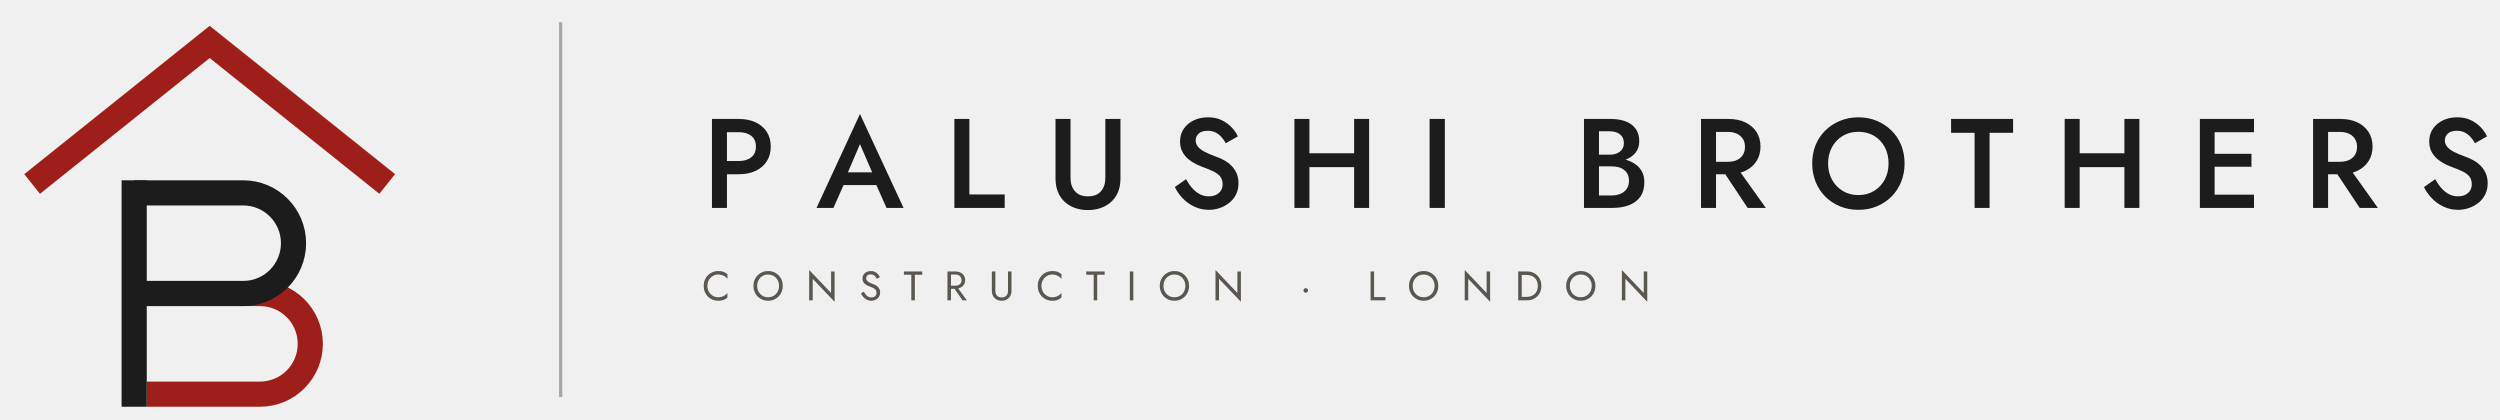
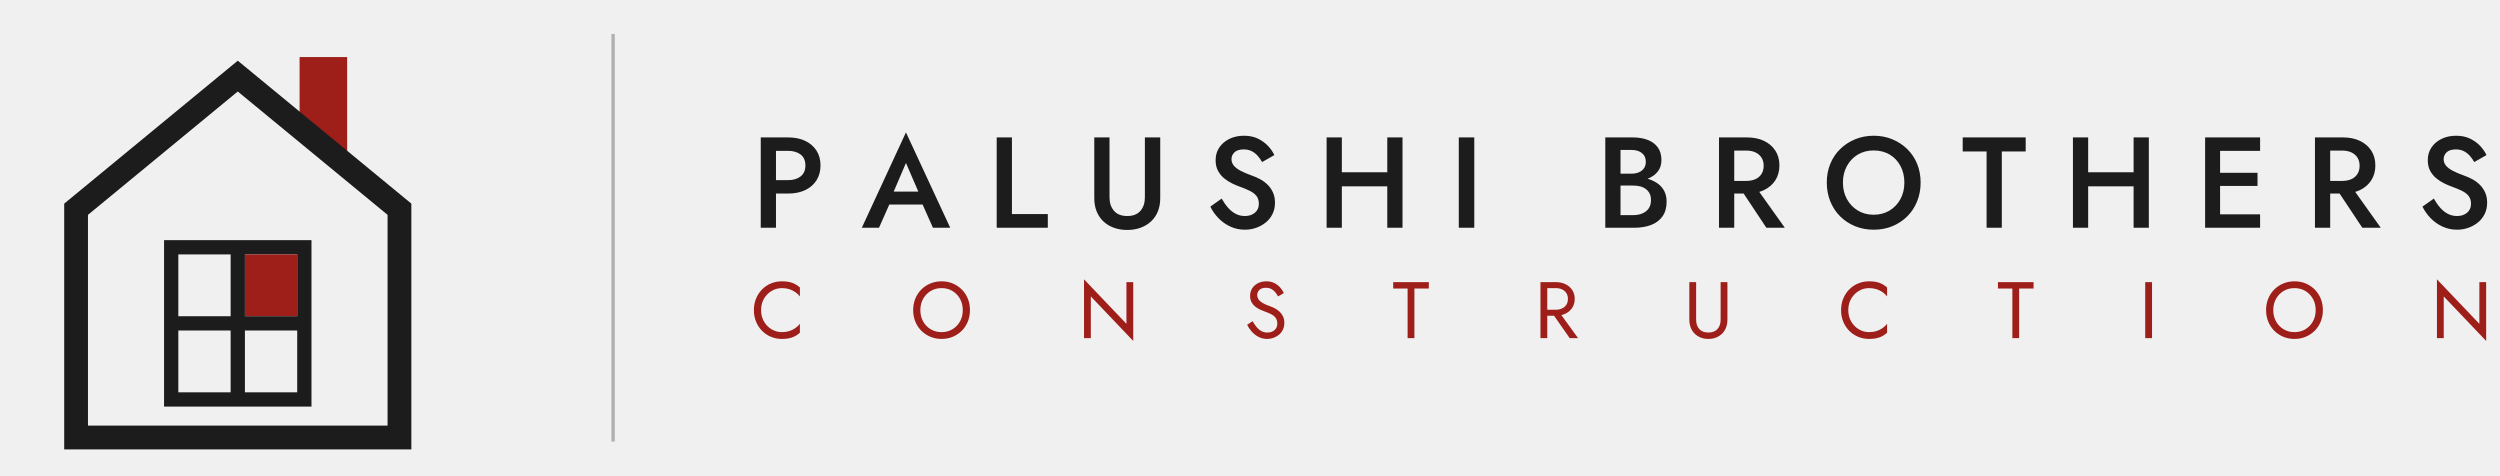
- <svg xmlns="http://www.w3.org/2000/svg" width="787" height="132" viewBox="0 0 787 132">
-   <g transform="scale(1.32)">
-     <polyline points="10,42 50,10 90,42" fill="none" stroke="#9E1F1A" stroke-width="6" stroke-linejoin="miter" stroke-linecap="square" />
-     <path d="M35 70 H62 A12 12 0 0 1 62 94 H35" fill="none" stroke="#9E1F1A" stroke-width="6" />
-     <path d="M32 43 V97" fill="none" stroke="#1C1C1C" stroke-width="6" />
-     <path d="M32 46 H58 A12 12 0 0 1 58 70 H32" fill="none" stroke="#1C1C1C" stroke-width="6" />
+ <svg xmlns="http://www.w3.org/2000/svg" width="736" height="140" viewBox="0 0 736 140">
+   <g transform="scale(1.4)">
+     <defs>
+       <mask id="m">
+         <rect width="100" height="100" fill="white" />
+         <polygon points="16,92 16,44 50,16 84,44 84,92" fill="black" />
+       </mask>
+     </defs>
+     <rect x="63" y="12" width="10" height="24" fill="#9E1F1A" mask="url(#m)" />
+     <path d="M16 92 V44 L50 16 L84 44 V92 Z" fill="none" stroke="#1C1C1C" stroke-width="5" stroke-linejoin="miter" />
+     <rect x="36" y="52" width="28" height="32" fill="none" stroke="#1C1C1C" stroke-width="3" />
+     <rect x="51.5" y="53.5" width="11" height="13" fill="#9E1F1A" />
+     <path d="M36 68 H64 M50 52 V84" stroke="#1C1C1C" stroke-width="3" />
  </g>
-   <rect x="176" y="7.0" width="1" height="118" fill="#1C1C1C" opacity="0.35" />
-   <path fill="#1C1C1C" d="M224.12 37.45V65.45H228.84V54.85H232.56Q235.64 54.85 237.88 53.79Q240.12 52.73 241.38 50.77Q242.64 48.81 242.64 46.13Q242.64 43.45 241.38 41.51Q240.12 39.57 237.88 38.51Q235.64 37.45 232.56 37.45ZM228.84 50.69V41.61H232.56Q235.0 41.61 236.48 42.75Q237.96 43.89 237.96 46.13Q237.96 48.37 236.48 49.53Q235.0 50.69 232.56 50.69Z M275.88 58.25 279.08 65.45H284.44L270.72 35.89L257.04 65.45H262.36L265.56 58.25ZM270.72 45.37 274.56 54.25H266.92Z M300.44 37.45V65.45H316.28V61.21H305.16V37.45Z M332.28 37.45V56.25Q332.28 58.57 333.02 60.39Q333.76 62.21 335.12 63.49Q336.48 64.77 338.36 65.45Q340.24 66.13 342.48 66.13Q344.72 66.13 346.6 65.45Q348.48 64.77 349.86 63.49Q351.24 62.21 351.98 60.39Q352.72 58.57 352.72 56.25V37.45H347.96V56.05Q347.96 58.61 346.58 60.21Q345.2 61.81 342.48 61.81Q339.8 61.81 338.4 60.21Q337 58.61 337 56.05V37.45Z M373.36 56.41 369.84 58.89Q370.76 60.81 372.34 62.45Q373.92 64.09 376.02 65.07Q378.12 66.05 380.56 66.05Q382.36 66.05 384.02 65.47Q385.68 64.89 387 63.83Q388.32 62.77 389.1 61.21Q389.88 59.65 389.88 57.69Q389.88 55.85 389.24 54.47Q388.6 53.09 387.58 52.09Q386.56 51.09 385.3 50.41Q384.04 49.73 382.76 49.29Q380.52 48.49 379.12 47.73Q377.72 46.97 377.06 46.11Q376.4 45.25 376.4 44.17Q376.4 42.97 377.32 42.07Q378.24 41.17 380.2 41.17Q381.6 41.17 382.66 41.71Q383.72 42.25 384.52 43.15Q385.32 44.05 385.88 45.09L389.68 42.93Q389 41.45 387.72 40.09Q386.44 38.73 384.6 37.83Q382.76 36.93 380.28 36.93Q377.76 36.93 375.78 37.89Q373.8 38.85 372.64 40.55Q371.48 42.25 371.48 44.49Q371.48 46.45 372.24 47.83Q373 49.21 374.16 50.15Q375.32 51.09 376.6 51.71Q377.88 52.33 378.92 52.69Q380.68 53.33 382.04 53.99Q383.4 54.65 384.14 55.59Q384.88 56.53 384.88 58.05Q384.88 59.73 383.68 60.77Q382.48 61.81 380.56 61.81Q379 61.81 377.7 61.13Q376.4 60.45 375.34 59.25Q374.28 58.05 373.36 56.41Z M426.28 37.45V48.25H412.2V37.45H407.48V65.45H412.2V52.61H426.28V65.45H431V37.45Z M450.04 37.45V65.45H454.84V37.45Z M511.72 50.25Q511.72 50.25 511.76 50.25Q513.76 49.49 514.9 48.03Q516.04 46.57 516.04 44.49Q516.04 42.09 514.9 40.53Q513.76 38.97 511.76 38.21Q509.76 37.45 507.08 37.45H498.64V65.45H507.56Q510.56 65.45 512.82 64.59Q515.08 63.73 516.36 61.93Q517.64 60.13 517.64 57.37Q517.64 55.37 516.84 53.93Q516.04 52.49 514.64 51.57Q513.36 50.73 511.72 50.25ZM503.36 52.37H507.28Q508.48 52.37 509.48 52.63Q510.48 52.89 511.24 53.47Q512 54.05 512.4 54.89Q512.8 55.73 512.8 56.89Q512.8 58.45 512.08 59.47Q511.36 60.49 510.12 61.01Q508.88 61.53 507.28 61.53H503.36ZM503.36 48.69V41.33H506.76Q508.76 41.33 509.98 42.29Q511.2 43.25 511.2 45.01Q511.2 46.17 510.64 46.99Q510.08 47.81 509.08 48.25Q508.08 48.69 506.76 48.69Z M535.48 37.45V65.45H540.2V54.85H543.12L550.16 65.45H555.88L547.96 54.33Q548.76 54.09 549.44 53.77Q551.68 52.69 552.94 50.73Q554.2 48.77 554.2 46.13Q554.2 43.49 552.94 41.55Q551.68 39.61 549.44 38.53Q547.2 37.45 544.12 37.45ZM540.2 50.93V41.53H543.92Q545.56 41.53 546.76 42.09Q547.96 42.65 548.64 43.69Q549.32 44.73 549.32 46.25Q549.32 47.73 548.64 48.79Q547.96 49.85 546.76 50.39Q545.56 50.93 543.92 50.93Z M575.48 51.45Q575.48 48.57 576.72 46.31Q577.96 44.05 580.1 42.77Q582.24 41.49 585.0 41.49Q587.84 41.49 589.98 42.77Q592.12 44.05 593.32 46.31Q594.52 48.57 594.52 51.45Q594.52 54.33 593.3 56.57Q592.08 58.81 589.94 60.11Q587.8 61.41 585.0 61.41Q582.24 61.41 580.1 60.11Q577.96 58.81 576.72 56.57Q575.48 54.33 575.48 51.45ZM570.48 51.45Q570.48 54.57 571.56 57.25Q572.64 59.93 574.6 61.89Q576.56 63.85 579.22 64.95Q581.88 66.05 585.0 66.05Q588.2 66.05 590.84 64.95Q593.48 63.85 595.44 61.89Q597.4 59.93 598.48 57.25Q599.56 54.57 599.56 51.45Q599.56 48.29 598.48 45.65Q597.4 43.01 595.42 41.07Q593.44 39.13 590.8 38.03Q588.16 36.93 585.0 36.93Q581.92 36.93 579.26 38.03Q576.6 39.13 574.62 41.07Q572.64 43.01 571.56 45.65Q570.48 48.29 570.48 51.45Z M614.2 41.81H621.6V65.45H626.32V41.81H633.72V37.45H614.2Z M668.76 37.45V48.25H654.68V37.45H649.96V65.45H654.68V52.61H668.76V65.45H673.48V37.45Z M692.52 37.45V65.45H709.56V61.29H697.16V52.49H708.76V48.41H697.16V41.61H709.56V37.45Z M728.16 37.45V65.45H732.88V54.85H735.8L742.84 65.45H748.56L740.64 54.33Q741.44 54.09 742.12 53.77Q744.36 52.69 745.62 50.73Q746.88 48.77 746.88 46.13Q746.88 43.49 745.62 41.55Q744.36 39.61 742.12 38.53Q739.88 37.45 736.8 37.45ZM732.88 50.93V41.53H736.6Q738.24 41.53 739.44 42.09Q740.64 42.65 741.32 43.69Q742 44.73 742 46.25Q742 47.73 741.32 48.79Q740.64 49.85 739.44 50.39Q738.24 50.93 736.6 50.93Z M766.6 56.41 763.08 58.89Q764 60.81 765.58 62.45Q767.16 64.09 769.26 65.07Q771.36 66.05 773.8 66.05Q775.6 66.05 777.26 65.47Q778.92 64.89 780.24 63.83Q781.56 62.77 782.34 61.21Q783.12 59.65 783.12 57.69Q783.12 55.85 782.48 54.47Q781.84 53.09 780.82 52.09Q779.8 51.09 778.54 50.41Q777.28 49.73 776 49.29Q773.76 48.49 772.36 47.73Q770.96 46.97 770.3 46.11Q769.64 45.25 769.64 44.17Q769.64 42.97 770.56 42.07Q771.48 41.17 773.44 41.17Q774.84 41.17 775.9 41.71Q776.96 42.25 777.76 43.15Q778.56 44.05 779.12 45.09L782.92 42.93Q782.24 41.45 780.96 40.09Q779.68 38.73 777.84 37.83Q776 36.93 773.52 36.93Q771 36.93 769.02 37.89Q767.04 38.85 765.88 40.55Q764.72 42.25 764.72 44.49Q764.72 46.45 765.48 47.83Q766.24 49.21 767.4 50.15Q768.56 51.09 769.84 51.71Q771.12 52.33 772.16 52.69Q773.92 53.33 775.28 53.99Q776.64 54.65 777.38 55.59Q778.12 56.53 778.12 58.05Q778.12 59.73 776.92 60.77Q775.72 61.81 773.8 61.81Q772.24 61.81 770.94 61.13Q769.64 60.45 768.58 59.25Q767.52 58.05 766.6 56.41Z" />
-   <path fill="#5A5650" d="M222.69 90.0Q222.69 88.934 223.165 88.135Q223.639 87.335 224.406 86.88Q225.173 86.425 226.07 86.425Q226.72 86.425 227.26 86.594Q227.799 86.763 228.241 87.069Q228.683 87.374 228.995 87.777V86.321Q228.423 85.814 227.747 85.567Q227.071 85.32 226.07 85.32Q225.121 85.32 224.296 85.665Q223.47 86.009 222.846 86.639Q222.222 87.27 221.871 88.128Q221.52 88.986 221.52 90.0Q221.52 91.014 221.871 91.872Q222.222 92.73 222.846 93.361Q223.47 93.991 224.296 94.335Q225.121 94.68 226.07 94.68Q227.071 94.68 227.747 94.433Q228.423 94.186 228.995 93.679V92.223Q228.683 92.626 228.241 92.931Q227.799 93.237 227.26 93.406Q226.72 93.575 226.07 93.575Q225.173 93.575 224.406 93.12Q223.639 92.665 223.165 91.859Q222.69 91.053 222.69 90.0Z M238.355 90.0Q238.355 88.973 238.803 88.167Q239.252 87.361 240.032 86.893Q240.812 86.425 241.8 86.425Q242.801 86.425 243.575 86.893Q244.348 87.361 244.796 88.167Q245.245 88.973 245.245 90.0Q245.245 91.027 244.796 91.833Q244.348 92.639 243.575 93.107Q242.801 93.575 241.8 93.575Q240.812 93.575 240.032 93.107Q239.252 92.639 238.803 91.833Q238.355 91.027 238.355 90.0ZM237.185 90.0Q237.185 90.988 237.529 91.846Q237.874 92.704 238.498 93.334Q239.122 93.965 239.967 94.322Q240.812 94.68 241.8 94.68Q242.801 94.68 243.639 94.322Q244.478 93.965 245.102 93.334Q245.726 92.704 246.07 91.846Q246.415 90.988 246.415 90.0Q246.415 88.999 246.07 88.147Q245.726 87.296 245.102 86.665Q244.478 86.035 243.639 85.677Q242.801 85.32 241.8 85.32Q240.812 85.32 239.967 85.677Q239.122 86.035 238.498 86.665Q237.874 87.296 237.529 88.147Q237.185 88.999 237.185 90.0Z M261.625 85.45V92.223L254.735 84.995V94.55H255.84V87.777L262.73 95.005V85.45Z M271.908 91.794 271.024 92.392Q271.323 92.99 271.798 93.516Q272.272 94.043 272.902 94.361Q273.533 94.68 274.274 94.68Q274.82 94.68 275.32 94.498Q275.821 94.316 276.217 93.978Q276.614 93.64 276.841 93.159Q277.069 92.678 277.069 92.08Q277.069 91.456 276.848 91.007Q276.627 90.559 276.282 90.24Q275.938 89.922 275.535 89.714Q275.132 89.506 274.768 89.376Q273.975 89.103 273.513 88.823Q273.052 88.544 272.857 88.225Q272.662 87.907 272.662 87.53Q272.662 87.088 273.0 86.73Q273.338 86.373 274.079 86.373Q274.612 86.373 274.982 86.581Q275.353 86.789 275.613 87.114Q275.873 87.439 276.042 87.777L276.991 87.231Q276.77 86.75 276.38 86.314Q275.99 85.879 275.438 85.599Q274.885 85.32 274.144 85.32Q273.377 85.32 272.779 85.625Q272.181 85.931 271.843 86.464Q271.505 86.997 271.505 87.673Q271.505 88.297 271.745 88.726Q271.986 89.155 272.363 89.447Q272.74 89.74 273.156 89.928Q273.572 90.117 273.91 90.234Q274.43 90.416 274.891 90.643Q275.353 90.871 275.639 91.235Q275.925 91.599 275.925 92.21Q275.925 92.834 275.483 93.237Q275.041 93.64 274.313 93.64Q273.767 93.64 273.338 93.406Q272.909 93.172 272.564 92.756Q272.22 92.34 271.908 91.794Z M284.544 86.49H286.884V94.55H287.989V86.49H290.329V85.45H284.544Z M298.259 85.45V94.55H299.364V90.91H300.469L303.004 94.55H304.369L301.652 90.806Q302.003 90.728 302.315 90.572Q303.004 90.247 303.413 89.63Q303.823 89.012 303.823 88.18Q303.823 87.335 303.413 86.724Q303.004 86.113 302.308 85.781Q301.613 85.45 300.729 85.45ZM299.364 89.935V86.425H300.729Q301.314 86.425 301.763 86.633Q302.211 86.841 302.465 87.231Q302.718 87.621 302.718 88.18Q302.718 88.739 302.465 89.129Q302.211 89.519 301.763 89.727Q301.314 89.935 300.729 89.935Z M312.234 85.45V91.56Q312.234 92.236 312.448 92.808Q312.663 93.38 313.072 93.796Q313.482 94.212 314.054 94.446Q314.626 94.68 315.328 94.68Q316.03 94.68 316.602 94.446Q317.174 94.212 317.583 93.796Q317.993 93.38 318.207 92.808Q318.422 92.236 318.422 91.56V85.45H317.317V91.56Q317.317 92.496 316.81 93.068Q316.303 93.64 315.328 93.64Q314.353 93.64 313.846 93.068Q313.339 92.496 313.339 91.56V85.45Z M327.847 90.0Q327.847 88.934 328.321 88.135Q328.796 87.335 329.563 86.88Q330.33 86.425 331.227 86.425Q331.877 86.425 332.416 86.594Q332.956 86.763 333.398 87.069Q333.84 87.374 334.152 87.777V86.321Q333.58 85.814 332.904 85.567Q332.228 85.32 331.227 85.32Q330.278 85.32 329.452 85.665Q328.627 86.009 328.003 86.639Q327.379 87.27 327.028 88.128Q326.677 88.986 326.677 90.0Q326.677 91.014 327.028 91.872Q327.379 92.73 328.003 93.361Q328.627 93.991 329.452 94.335Q330.278 94.68 331.227 94.68Q332.228 94.68 332.904 94.433Q333.58 94.186 334.152 93.679V92.223Q333.84 92.626 333.398 92.931Q332.956 93.237 332.416 93.406Q331.877 93.575 331.227 93.575Q330.33 93.575 329.563 93.12Q328.796 92.665 328.321 91.859Q327.847 91.053 327.847 90.0Z M341.952 86.49H344.292V94.55H345.397V86.49H347.737V85.45H341.952Z M355.667 85.45V94.55H356.772V85.45Z M366.262 90.0Q366.262 88.973 366.71 88.167Q367.159 87.361 367.939 86.893Q368.719 86.425 369.707 86.425Q370.708 86.425 371.481 86.893Q372.255 87.361 372.703 88.167Q373.152 88.973 373.152 90.0Q373.152 91.027 372.703 91.833Q372.255 92.639 371.481 93.107Q370.708 93.575 369.707 93.575Q368.719 93.575 367.939 93.107Q367.159 92.639 366.71 91.833Q366.262 91.027 366.262 90.0ZM365.092 90.0Q365.092 90.988 365.436 91.846Q365.781 92.704 366.405 93.334Q367.029 93.965 367.874 94.322Q368.719 94.68 369.707 94.68Q370.708 94.68 371.546 94.322Q372.385 93.965 373.009 93.334Q373.633 92.704 373.977 91.846Q374.322 90.988 374.322 90.0Q374.322 88.999 373.977 88.147Q373.633 87.296 373.009 86.665Q372.385 86.035 371.546 85.677Q370.708 85.32 369.707 85.32Q368.719 85.32 367.874 85.677Q367.029 86.035 366.405 86.665Q365.781 87.296 365.436 88.147Q365.092 88.999 365.092 90.0Z M389.532 85.45V92.223L382.642 84.995V94.55H383.747V87.777L390.637 95.005V85.45Z M410.332 91.43Q410.332 91.716 410.546 91.93Q410.761 92.145 411.047 92.145Q411.346 92.145 411.554 91.93Q411.762 91.716 411.762 91.43Q411.762 91.131 411.554 90.923Q411.346 90.715 411.047 90.715Q410.761 90.715 410.546 90.923Q410.332 91.131 410.332 91.43Z M431.457 85.45V94.55H436.137V93.51H432.562V85.45Z M444.717 90.0Q444.717 88.973 445.165 88.167Q445.614 87.361 446.394 86.893Q447.174 86.425 448.162 86.425Q449.163 86.425 449.936 86.893Q450.71 87.361 451.158 88.167Q451.607 88.973 451.607 90.0Q451.607 91.027 451.158 91.833Q450.71 92.639 449.936 93.107Q449.163 93.575 448.162 93.575Q447.174 93.575 446.394 93.107Q445.614 92.639 445.165 91.833Q444.717 91.027 444.717 90.0ZM443.547 90.0Q443.547 90.988 443.891 91.846Q444.236 92.704 444.86 93.334Q445.484 93.965 446.329 94.322Q447.174 94.68 448.162 94.68Q449.163 94.68 450.001 94.322Q450.84 93.965 451.464 93.334Q452.088 92.704 452.432 91.846Q452.777 90.988 452.777 90.0Q452.777 88.999 452.432 88.147Q452.088 87.296 451.464 86.665Q450.84 86.035 450.001 85.677Q449.163 85.32 448.162 85.32Q447.174 85.32 446.329 85.677Q445.484 86.035 444.86 86.665Q444.236 87.296 443.891 88.147Q443.547 88.999 443.547 90.0Z M467.987 85.45V92.223L461.097 84.995V94.55H462.202V87.777L469.092 95.005V85.45Z M477.932 85.45V94.55H480.662Q481.988 94.55 483.015 93.978Q484.042 93.406 484.627 92.385Q485.212 91.365 485.212 90.0Q485.212 88.635 484.627 87.614Q484.042 86.594 483.015 86.022Q481.988 85.45 480.662 85.45ZM479.037 93.445V86.555H480.662Q481.429 86.555 482.066 86.796Q482.703 87.036 483.158 87.484Q483.613 87.933 483.86 88.57Q484.107 89.207 484.107 90.0Q484.107 90.793 483.86 91.43Q483.613 92.067 483.158 92.516Q482.703 92.964 482.066 93.204Q481.429 93.445 480.662 93.445Z M494.182 90.0Q494.182 88.973 494.63 88.167Q495.079 87.361 495.859 86.893Q496.639 86.425 497.627 86.425Q498.628 86.425 499.401 86.893Q500.175 87.361 500.623 88.167Q501.072 88.973 501.072 90.0Q501.072 91.027 500.623 91.833Q500.175 92.639 499.401 93.107Q498.628 93.575 497.627 93.575Q496.639 93.575 495.859 93.107Q495.079 92.639 494.63 91.833Q494.182 91.027 494.182 90.0ZM493.012 90.0Q493.012 90.988 493.356 91.846Q493.701 92.704 494.325 93.334Q494.949 93.965 495.794 94.322Q496.639 94.68 497.627 94.68Q498.628 94.68 499.466 94.322Q500.305 93.965 500.929 93.334Q501.553 92.704 501.897 91.846Q502.242 90.988 502.242 90.0Q502.242 88.999 501.897 88.147Q501.553 87.296 500.929 86.665Q500.305 86.035 499.466 85.677Q498.628 85.32 497.627 85.32Q496.639 85.32 495.794 85.677Q494.949 86.035 494.325 86.665Q493.701 87.296 493.356 88.147Q493.012 88.999 493.012 90.0Z M517.452 85.45V92.223L510.562 84.995V94.55H511.667V87.777L518.557 95.005V85.45Z" />
+   <rect x="180" y="10.0" width="1" height="120" fill="#1C1C1C" opacity="0.3" />
+   <path fill="#1C1C1C" d="M223.964 40.454V67.054H228.448V56.984H231.982Q234.908 56.984 237.036 55.977Q239.164 54.97 240.361 53.108Q241.558 51.246 241.558 48.7Q241.558 46.154 240.361 44.311Q239.164 42.468 237.036 41.461Q234.908 40.454 231.982 40.454ZM228.448 53.032V44.406H231.982Q234.3 44.406 235.706 45.489Q237.112 46.572 237.112 48.7Q237.112 50.828 235.706 51.93Q234.3 53.032 231.982 53.032Z M271.616 60.214 274.656 67.054H279.748L266.714 38.972L253.718 67.054H258.772L261.812 60.214ZM266.714 47.978 270.362 56.414H263.104Z M293.428 40.454V67.054H308.476V63.026H297.912V40.454Z M322.156 40.454V58.314Q322.156 60.518 322.859 62.247Q323.562 63.976 324.854 65.192Q326.146 66.408 327.932 67.054Q329.718 67.7 331.846 67.7Q333.974 67.7 335.76 67.054Q337.546 66.408 338.857 65.192Q340.168 63.976 340.871 62.247Q341.574 60.518 341.574 58.314V40.454H337.052V58.124Q337.052 60.556 335.741 62.076Q334.43 63.596 331.846 63.596Q329.3 63.596 327.97 62.076Q326.64 60.556 326.64 58.124V40.454Z M359.662 58.466 356.318 60.822Q357.192 62.646 358.693 64.204Q360.194 65.762 362.189 66.693Q364.184 67.624 366.502 67.624Q368.212 67.624 369.789 67.073Q371.366 66.522 372.62 65.515Q373.874 64.508 374.615 63.026Q375.356 61.544 375.356 59.682Q375.356 57.934 374.748 56.623Q374.14 55.312 373.171 54.362Q372.202 53.412 371.005 52.766Q369.808 52.12 368.592 51.702Q366.464 50.942 365.134 50.22Q363.804 49.498 363.177 48.681Q362.55 47.864 362.55 46.838Q362.55 45.698 363.424 44.843Q364.298 43.988 366.16 43.988Q367.49 43.988 368.497 44.501Q369.504 45.014 370.264 45.869Q371.024 46.724 371.556 47.712L375.166 45.66Q374.52 44.254 373.304 42.962Q372.088 41.67 370.34 40.815Q368.592 39.96 366.236 39.96Q363.842 39.96 361.961 40.872Q360.08 41.784 358.978 43.399Q357.876 45.014 357.876 47.142Q357.876 49.004 358.598 50.315Q359.32 51.626 360.422 52.519Q361.524 53.412 362.74 54.001Q363.956 54.59 364.944 54.932Q366.616 55.54 367.908 56.167Q369.2 56.794 369.903 57.687Q370.606 58.58 370.606 60.024Q370.606 61.62 369.466 62.608Q368.326 63.596 366.502 63.596Q365.02 63.596 363.785 62.95Q362.55 62.304 361.543 61.164Q360.536 60.024 359.662 58.466Z M408.416 40.454V50.714H395.04V40.454H390.556V67.054H395.04V54.856H408.416V67.054H412.9V40.454Z M429.468 40.454V67.054H434.028V40.454Z M485.024 52.614Q485.024 52.614 485.062 52.614Q486.962 51.892 488.045 50.505Q489.128 49.118 489.128 47.142Q489.128 44.862 488.045 43.38Q486.962 41.898 485.062 41.176Q483.162 40.454 480.616 40.454H472.598V67.054H481.072Q483.922 67.054 486.069 66.237Q488.216 65.42 489.432 63.71Q490.648 62.0 490.648 59.378Q490.648 57.478 489.888 56.11Q489.128 54.742 487.798 53.868Q486.582 53.07 485.024 52.614ZM477.082 54.628H480.806Q481.946 54.628 482.896 54.875Q483.846 55.122 484.568 55.673Q485.29 56.224 485.67 57.022Q486.05 57.82 486.05 58.922Q486.05 60.404 485.366 61.373Q484.682 62.342 483.504 62.836Q482.326 63.33 480.806 63.33H477.082ZM477.082 51.132V44.14H480.312Q482.212 44.14 483.371 45.052Q484.53 45.964 484.53 47.636Q484.53 48.738 483.998 49.517Q483.466 50.296 482.516 50.714Q481.566 51.132 480.312 51.132Z M506.076 40.454V67.054H510.56V56.984H513.334L520.022 67.054H525.456L517.932 56.49Q518.692 56.262 519.338 55.958Q521.466 54.932 522.663 53.07Q523.86 51.208 523.86 48.7Q523.86 46.192 522.663 44.349Q521.466 42.506 519.338 41.48Q517.21 40.454 514.284 40.454ZM510.56 53.26V44.33H514.094Q515.652 44.33 516.792 44.862Q517.932 45.394 518.578 46.382Q519.224 47.37 519.224 48.814Q519.224 50.22 518.578 51.227Q517.932 52.234 516.792 52.747Q515.652 53.26 514.094 53.26Z M542.556 53.754Q542.556 51.018 543.734 48.871Q544.912 46.724 546.945 45.508Q548.978 44.292 551.6 44.292Q554.298 44.292 556.331 45.508Q558.364 46.724 559.504 48.871Q560.644 51.018 560.644 53.754Q560.644 56.49 559.485 58.618Q558.326 60.746 556.293 61.981Q554.26 63.216 551.6 63.216Q548.978 63.216 546.945 61.981Q544.912 60.746 543.734 58.618Q542.556 56.49 542.556 53.754ZM537.806 53.754Q537.806 56.718 538.832 59.264Q539.858 61.81 541.72 63.672Q543.582 65.534 546.109 66.579Q548.636 67.624 551.6 67.624Q554.64 67.624 557.148 66.579Q559.656 65.534 561.518 63.672Q563.38 61.81 564.406 59.264Q565.432 56.718 565.432 53.754Q565.432 50.752 564.406 48.244Q563.38 45.736 561.499 43.893Q559.618 42.05 557.11 41.005Q554.602 39.96 551.6 39.96Q548.674 39.96 546.147 41.005Q543.62 42.05 541.739 43.893Q539.858 45.736 538.832 48.244Q537.806 50.752 537.806 53.754Z M577.82 44.596H584.85V67.054H589.334V44.596H596.364V40.454H577.82Z M628.132 40.454V50.714H614.756V40.454H610.272V67.054H614.756V54.856H628.132V67.054H632.616V40.454Z M649.184 40.454V67.054H665.372V63.102H653.592V54.742H664.612V50.866H653.592V44.406H665.372V40.454Z M681.522 40.454V67.054H686.006V56.984H688.78L695.468 67.054H700.902L693.378 56.49Q694.138 56.262 694.784 55.958Q696.912 54.932 698.109 53.07Q699.306 51.208 699.306 48.7Q699.306 46.192 698.109 44.349Q696.912 42.506 694.784 41.48Q692.656 40.454 689.73 40.454ZM686.006 53.26V44.33H689.54Q691.098 44.33 692.238 44.862Q693.378 45.394 694.024 46.382Q694.67 47.37 694.67 48.814Q694.67 50.22 694.024 51.227Q693.378 52.234 692.238 52.747Q691.098 53.26 689.54 53.26Z M716.52 58.466 713.176 60.822Q714.05 62.646 715.551 64.204Q717.052 65.762 719.047 66.693Q721.042 67.624 723.36 67.624Q725.07 67.624 726.647 67.073Q728.224 66.522 729.478 65.515Q730.732 64.508 731.473 63.026Q732.214 61.544 732.214 59.682Q732.214 57.934 731.606 56.623Q730.998 55.312 730.029 54.362Q729.06 53.412 727.863 52.766Q726.666 52.12 725.45 51.702Q723.322 50.942 721.992 50.22Q720.662 49.498 720.035 48.681Q719.408 47.864 719.408 46.838Q719.408 45.698 720.282 44.843Q721.156 43.988 723.018 43.988Q724.348 43.988 725.355 44.501Q726.362 45.014 727.122 45.869Q727.882 46.724 728.414 47.712L732.024 45.66Q731.378 44.254 730.162 42.962Q728.946 41.67 727.198 40.815Q725.45 39.96 723.094 39.96Q720.7 39.96 718.819 40.872Q716.938 41.784 715.836 43.399Q714.734 45.014 714.734 47.142Q714.734 49.004 715.456 50.315Q716.178 51.626 717.28 52.519Q718.382 53.412 719.598 54.001Q720.814 54.59 721.802 54.932Q723.474 55.54 724.766 56.167Q726.058 56.794 726.761 57.687Q727.464 58.58 727.464 60.024Q727.464 61.62 726.324 62.608Q725.184 63.596 723.36 63.596Q721.878 63.596 720.643 62.95Q719.408 62.304 718.401 61.164Q717.394 60.024 716.52 58.466Z" />
+   <path fill="#9E1F1A" d="M224.063 91.3Q224.063 89.368 224.923 87.919Q225.783 86.47 227.173 85.646Q228.563 84.821 230.188 84.821Q231.366 84.821 232.344 85.127Q233.322 85.434 234.123 85.987Q234.924 86.541 235.489 87.271V84.633Q234.453 83.714 233.228 83.266Q232.003 82.818 230.188 82.818Q228.469 82.818 226.972 83.443Q225.476 84.067 224.346 85.21Q223.215 86.352 222.579 87.907Q221.942 89.462 221.942 91.3Q221.942 93.138 222.579 94.693Q223.215 96.248 224.346 97.39Q225.476 98.533 226.972 99.157Q228.469 99.782 230.188 99.782Q232.003 99.782 233.228 99.334Q234.453 98.886 235.489 97.967V95.329Q234.924 96.059 234.123 96.613Q233.322 97.166 232.344 97.473Q231.366 97.779 230.188 97.779Q228.563 97.779 227.173 96.954Q225.783 96.13 224.923 94.669Q224.063 93.208 224.063 91.3Z M270.952 91.3Q270.952 89.439 271.765 87.978Q272.577 86.517 273.991 85.669Q275.405 84.821 277.195 84.821Q279.009 84.821 280.411 85.669Q281.813 86.517 282.626 87.978Q283.439 89.439 283.439 91.3Q283.439 93.161 282.626 94.622Q281.813 96.083 280.411 96.931Q279.009 97.779 277.195 97.779Q275.405 97.779 273.991 96.931Q272.577 96.083 271.765 94.622Q270.952 93.161 270.952 91.3ZM268.831 91.3Q268.831 93.091 269.456 94.646Q270.08 96.2 271.211 97.343Q272.342 98.486 273.873 99.134Q275.405 99.782 277.195 99.782Q279.009 99.782 280.529 99.134Q282.049 98.486 283.179 97.343Q284.31 96.2 284.935 94.646Q285.559 93.091 285.559 91.3Q285.559 89.486 284.935 87.943Q284.31 86.4 283.179 85.257Q282.049 84.114 280.529 83.466Q279.009 82.818 277.195 82.818Q275.405 82.818 273.873 83.466Q272.342 84.114 271.211 85.257Q270.08 86.4 269.456 87.943Q268.831 89.486 268.831 91.3Z M331.623 83.054V95.329L319.137 82.229V99.546H321.139V87.271L333.626 100.371V83.054Z M368.758 94.551 367.156 95.635Q367.698 96.719 368.558 97.673Q369.418 98.627 370.561 99.204Q371.703 99.782 373.046 99.782Q374.036 99.782 374.943 99.452Q375.85 99.122 376.569 98.509Q377.287 97.897 377.699 97.025Q378.112 96.153 378.112 95.07Q378.112 93.939 377.711 93.126Q377.311 92.313 376.686 91.736Q376.062 91.159 375.332 90.782Q374.601 90.405 373.942 90.169Q372.504 89.674 371.668 89.168Q370.832 88.661 370.478 88.084Q370.125 87.507 370.125 86.824Q370.125 86.023 370.737 85.375Q371.35 84.727 372.693 84.727Q373.659 84.727 374.33 85.104Q375.002 85.481 375.473 86.07Q375.944 86.659 376.251 87.271L377.97 86.282Q377.57 85.41 376.863 84.621Q376.156 83.831 375.155 83.325Q374.154 82.818 372.811 82.818Q371.421 82.818 370.337 83.372Q369.253 83.926 368.641 84.892Q368.028 85.858 368.028 87.083Q368.028 88.214 368.464 88.991Q368.9 89.769 369.583 90.299Q370.266 90.829 371.02 91.17Q371.774 91.512 372.387 91.724Q373.329 92.054 374.165 92.466Q375.002 92.879 375.52 93.538Q376.038 94.198 376.038 95.305Q376.038 96.436 375.237 97.166Q374.436 97.897 373.117 97.897Q372.128 97.897 371.35 97.473Q370.573 97.049 369.948 96.295Q369.324 95.541 368.758 94.551Z M410.158 84.939H414.399V99.546H416.401V84.939H420.642V83.054H410.158Z M453.513 83.054V99.546H455.515V92.949H457.518L462.112 99.546H464.586L459.662 92.761Q460.298 92.619 460.864 92.337Q462.112 91.748 462.854 90.629Q463.597 89.509 463.597 88.002Q463.597 86.47 462.854 85.363Q462.112 84.256 460.852 83.655Q459.591 83.054 457.989 83.054ZM455.515 91.182V84.821H457.989Q459.049 84.821 459.862 85.198Q460.675 85.575 461.135 86.282Q461.594 86.989 461.594 88.002Q461.594 89.015 461.135 89.721Q460.675 90.428 459.862 90.805Q459.049 91.182 457.989 91.182Z M497.339 83.054V94.127Q497.339 95.352 497.728 96.389Q498.117 97.426 498.859 98.18Q499.601 98.933 500.637 99.358Q501.674 99.782 502.946 99.782Q504.219 99.782 505.255 99.358Q506.292 98.933 507.034 98.18Q507.776 97.426 508.165 96.389Q508.554 95.352 508.554 94.127V83.054H506.551V94.127Q506.551 95.824 505.632 96.86Q504.713 97.897 502.946 97.897Q501.179 97.897 500.26 96.86Q499.342 95.824 499.342 94.127V83.054Z M544.134 91.3Q544.134 89.368 544.994 87.919Q545.854 86.47 547.244 85.646Q548.634 84.821 550.259 84.821Q551.437 84.821 552.415 85.127Q553.393 85.434 554.194 85.987Q554.995 86.541 555.56 87.271V84.633Q554.524 83.714 553.299 83.266Q552.073 82.818 550.259 82.818Q548.539 82.818 547.043 83.443Q545.547 84.067 544.416 85.21Q543.286 86.352 542.649 87.907Q542.013 89.462 542.013 91.3Q542.013 93.138 542.649 94.693Q543.286 96.248 544.416 97.39Q545.547 98.533 547.043 99.157Q548.539 99.782 550.259 99.782Q552.073 99.782 553.299 99.334Q554.524 98.886 555.56 97.967V95.329Q554.995 96.059 554.194 96.613Q553.393 97.166 552.415 97.473Q551.437 97.779 550.259 97.779Q548.634 97.779 547.244 96.954Q545.854 96.13 544.994 94.669Q544.134 93.208 544.134 91.3Z M588.196 84.939H592.436V99.546H594.439V84.939H598.68V83.054H588.196Z M631.55 83.054V99.546H633.553V83.054Z M669.251 91.3Q669.251 89.439 670.064 87.978Q670.877 86.517 672.29 85.669Q673.704 84.821 675.494 84.821Q677.309 84.821 678.71 85.669Q680.112 86.517 680.925 87.978Q681.738 89.439 681.738 91.3Q681.738 93.161 680.925 94.622Q680.112 96.083 678.71 96.931Q677.309 97.779 675.494 97.779Q673.704 97.779 672.29 96.931Q670.877 96.083 670.064 94.622Q669.251 93.161 669.251 91.3ZM667.131 91.3Q667.131 93.091 667.755 94.646Q668.379 96.2 669.51 97.343Q670.641 98.486 672.172 99.134Q673.704 99.782 675.494 99.782Q677.309 99.782 678.828 99.134Q680.348 98.486 681.479 97.343Q682.61 96.2 683.234 94.646Q683.858 93.091 683.858 91.3Q683.858 89.486 683.234 87.943Q682.61 86.4 681.479 85.257Q680.348 84.114 678.828 83.466Q677.309 82.818 675.494 82.818Q673.704 82.818 672.172 83.466Q670.641 84.114 669.51 85.257Q668.379 86.4 667.755 87.943Q667.131 89.486 667.131 91.3Z M729.923 83.054V95.329L717.436 82.229V99.546H719.438V87.271L731.925 100.371V83.054Z" />
</svg>
